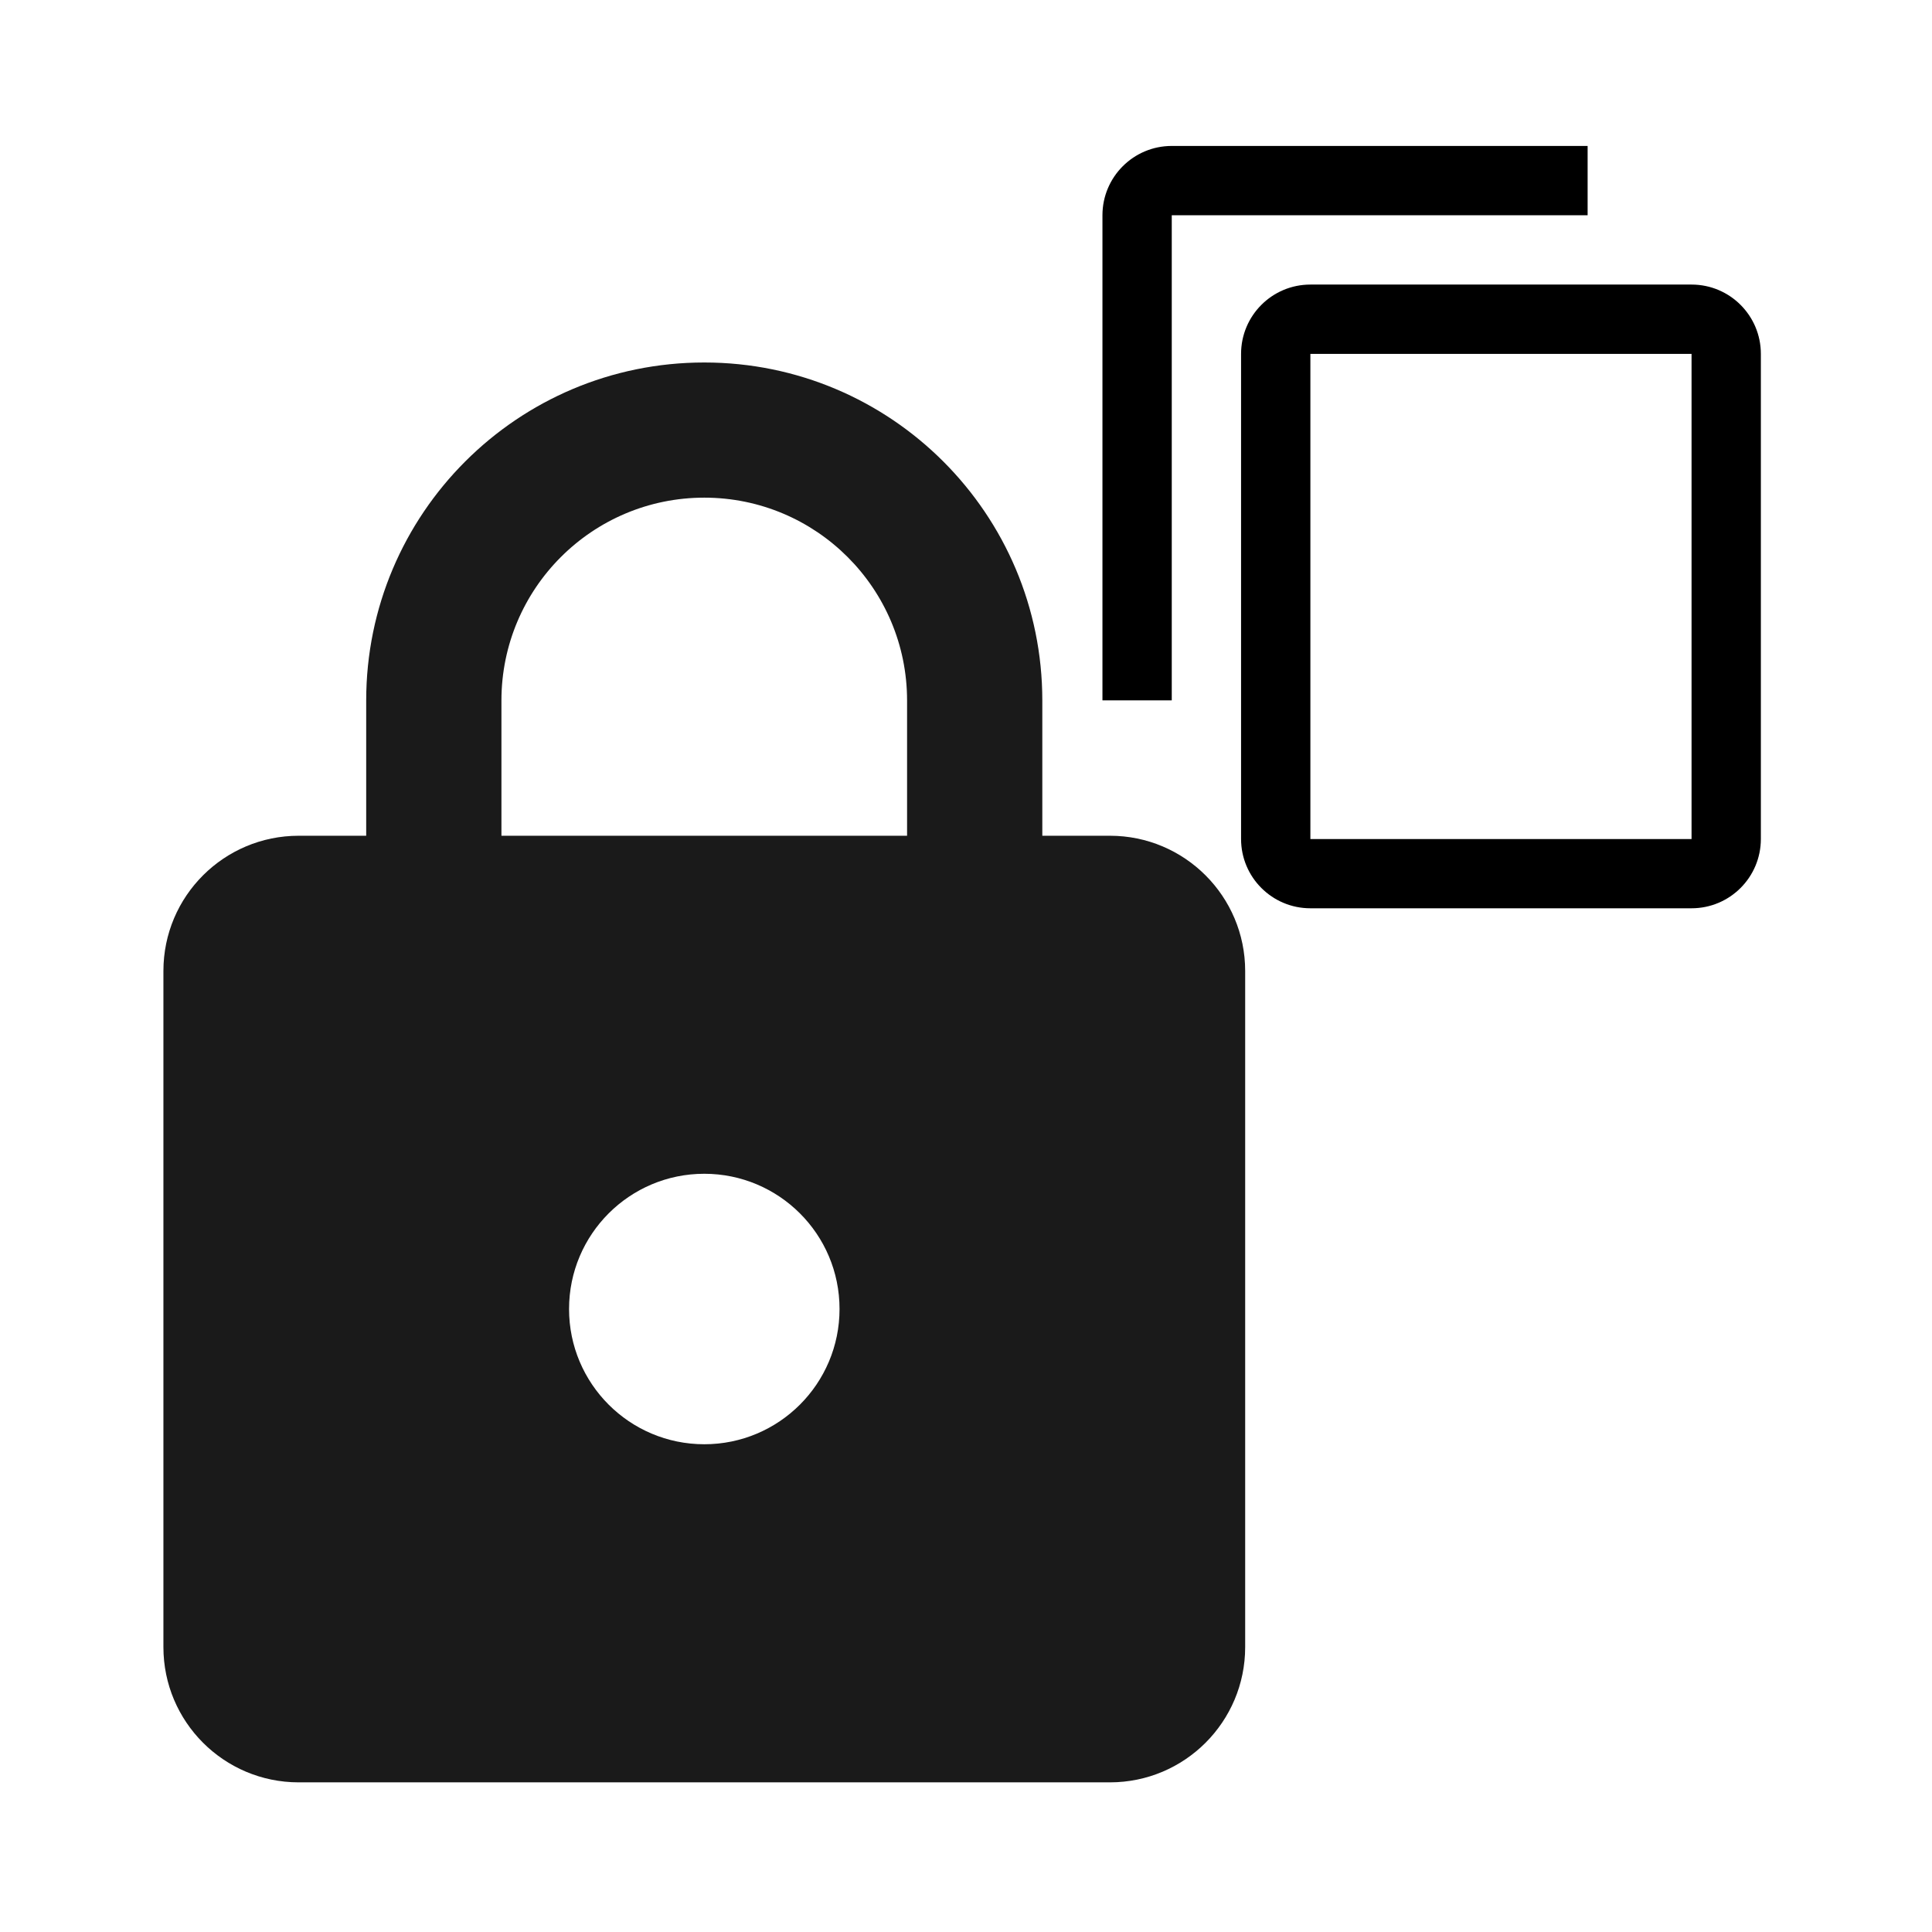
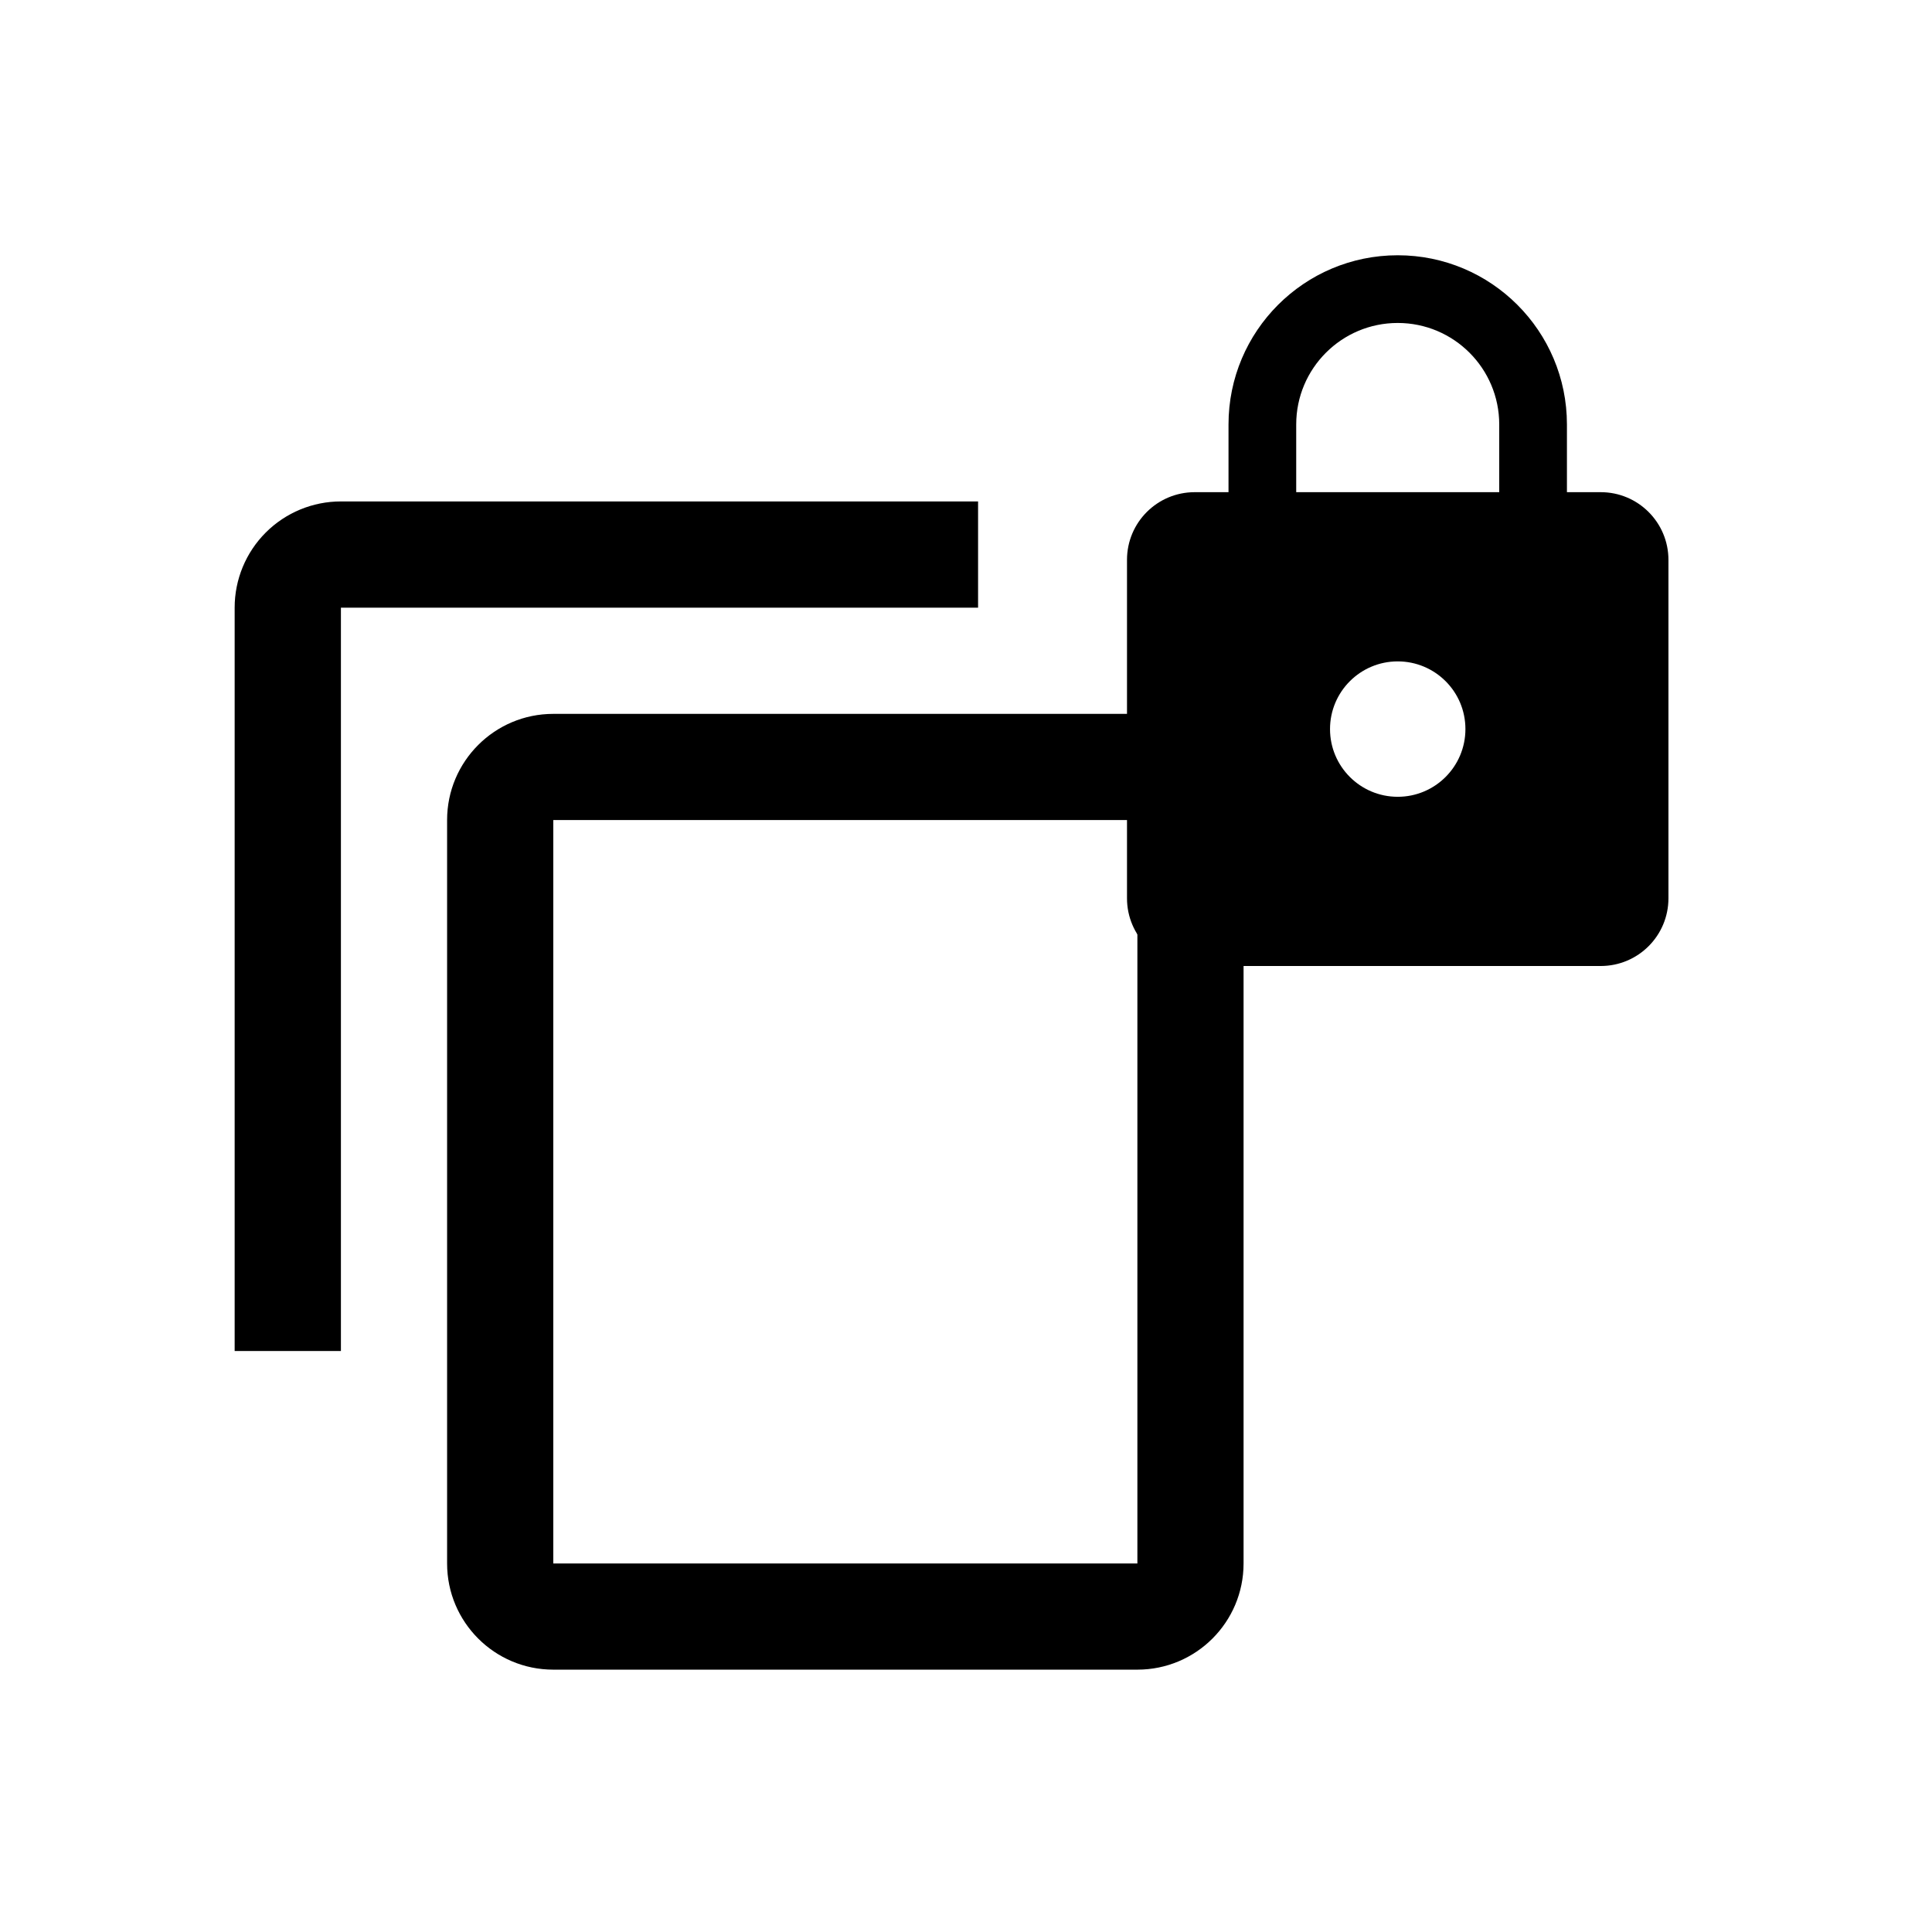
<svg xmlns="http://www.w3.org/2000/svg" version="1.1" width="24" height="24" viewBox="0 0 24 24" id="svg2">
  <defs id="defs8" />
-   <path d="M 21.013,10.423 H 16.278 V 4.396 h 4.735 m 0,-0.861 h -4.735 a 0.861,0.861 0 0 0 -0.861,0.861 v 6.026 a 0.861,0.861 0 0 0 0.861,0.861 h 4.735 a 0.861,0.861 0 0 0 0.861,-0.861 V 4.396 a 0.861,0.861 0 0 0 -0.861,-0.861 m -1.291,-1.722 h -5.166 a 0.861,0.861 0 0 0 -0.861,0.861 v 6.026 h 0.861 V 2.674 h 5.166 V 1.814 z" id="path4" />
-   <path id="path3076" d="m 8.749,17.941 a 1.68,1.68 0 0 0 1.68,-1.68 c 0,-0.932 -0.756,-1.68 -1.68,-1.68 a 1.68,1.68 0 0 0 -1.68,1.68 1.68,1.68 0 0 0 1.68,1.68 m 5.039,-7.559 a 1.68,1.68 0 0 1 1.68,1.68 v 8.399 a 1.68,1.68 0 0 1 -1.68,1.68 H 3.709 A 1.68,1.68 0 0 1 2.03,20.461 v -8.399 c 0,-0.932 0.756,-1.68 1.68,-1.68 H 4.549 V 8.702 A 4.199,4.199 0 0 1 8.749,4.503 4.199,4.199 0 0 1 12.948,8.702 v 1.68 h 0.84 M 8.749,6.182 A 2.52,2.52 0 0 0 6.229,8.702 V 10.382 H 11.268 V 8.702 A 2.52,2.52 0 0 0 8.749,6.182 z" style="fill:#1a1a1a" />
+   <path d="M 14.129,19.422 H 6.873 v -9.235 h 7.256 m 0,-1.319 H 6.873 A 1.319,1.319 0 0 0 5.554,10.187 v 9.235 a 1.319,1.319 0 0 0 1.319,1.319 h 7.256 a 1.319,1.319 0 0 0 1.319,-1.319 V 10.187 A 1.319,1.319 0 0 0 14.129,8.868 M 12.15,6.229 H 4.235 A 1.319,1.319 0 0 0 2.915,7.549 V 16.783 H 4.235 V 7.549 H 12.15 V 6.229 z" id="path4" />
+   <path id="path3076" d="m 17.363,9.898 a 0.841,0.841 0 0 0 0.841,-0.841 c 0,-0.467 -0.378,-0.841 -0.841,-0.841 a 0.841,0.841 0 0 0 -0.841,0.841 0.841,0.841 0 0 0 0.841,0.841 m 2.522,-3.784 a 0.841,0.841 0 0 1 0.841,0.841 V 11.159 A 0.841,0.841 0 0 1 19.886,12 H 14.841 A 0.841,0.841 0 0 1 14,11.159 V 6.955 c 0,-0.467 0.378,-0.841 0.841,-0.841 h 0.42 v -0.841 a 2.102,2.102 0 0 1 2.102,-2.102 2.102,2.102 0 0 1 2.102,2.102 v 0.841 h 0.42 m -2.522,-2.102 a 1.261,1.261 0 0 0 -1.261,1.261 v 0.841 h 2.522 v -0.841 a 1.261,1.261 0 0 0 -1.261,-1.261 z" style="fill:#000000" />
</svg>
